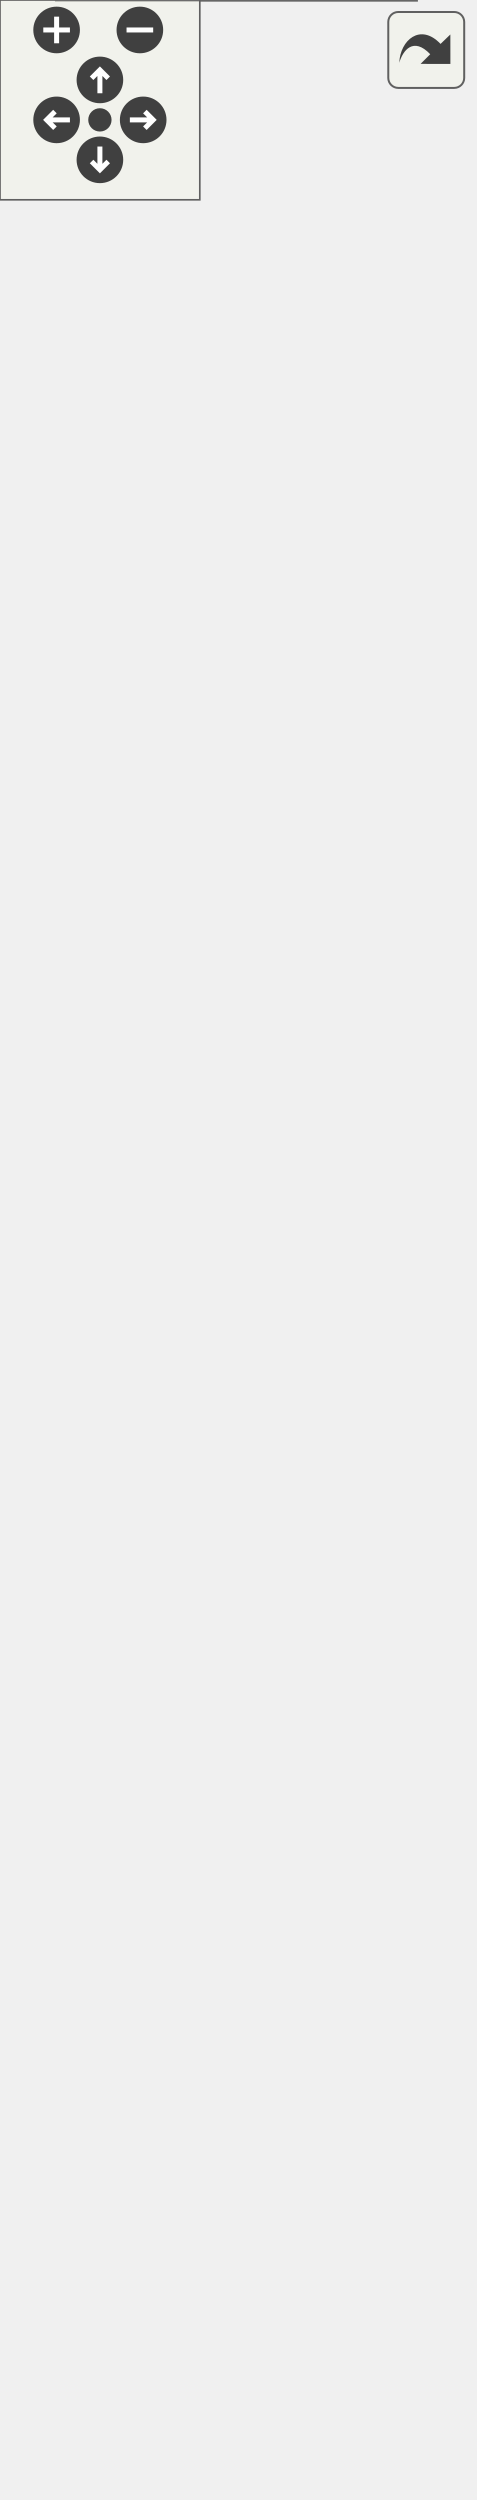
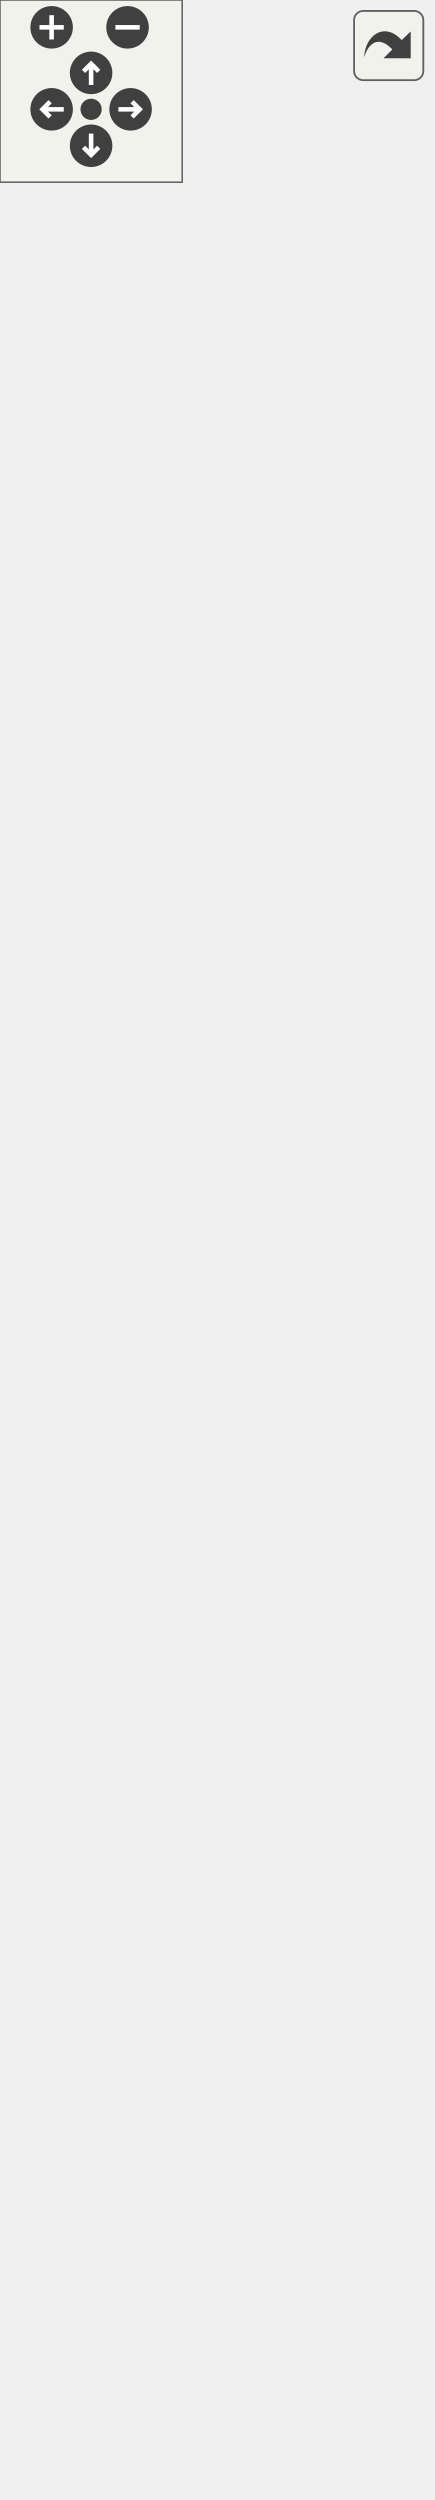
<svg xmlns="http://www.w3.org/2000/svg" xmlns:xlink="http://www.w3.org/1999/xlink" id="main" version="1.1" xml:space="preserve">
  <style type="text/css">
.edge:hover path { stroke: red; }
.edge:hover polygon { stroke: red; fill: red; }
</style>
  <defs>
    <circle id="rim" cx="0" cy="0" r="7" />
    <circle id="rim2" cx="0" cy="0" r="3.5" />
    <g id="zoomPlus">
      <use xlink:href="#rim" fill="#404040">
        <set attributeName="fill" to="#808080" begin="zoomplus.mouseover" end="zoomplus.mouseout" />
      </use>
      <path d="M-4,0h8M0,-4v8" fill="none" stroke="white" stroke-width="1.5" pointer-events="none" />
    </g>
    <g id="zoomMin">
      <use xlink:href="#rim" fill="#404040">
        <set attributeName="fill" to="#808080" begin="zoomminus.mouseover" end="zoomminus.mouseout" />
      </use>
      <path d="M-4,0h8" fill="none" stroke="white" stroke-width="1.5" pointer-events="none" />
    </g>
    <g id="dirArrow">
      <path fill="none" stroke="white" stroke-width="1.5" d="M0,-3.0v7 M-2.5,-0.5L0,-3.0L2.5,-0.5" />
    </g>
    <g id="resetDef">
      <use xlink:href="#rim2" fill="#404040">
        <set attributeName="fill" to="#808080" begin="reset.mouseover" end="reset.mouseout" />
      </use>
    </g>
  </defs>
  <svg id="graph" class="graph">
    <g id="viewport">
      <g id="node1" class="node">
        <g id="a_node1">
          <a xlink:title="DataPixx Communication Class.">
-             <polygon fill="#999999" stroke="#666666" points="125,-239 17,-239 17,0 125,0 125,-239" />
-             <text text-anchor="middle" x="71" y="-227" font-family="Iosevka" font-size="10.00">{dPixxManager</text>
-             <text text-anchor="start" x="25" y="-216" font-family="Iosevka" font-size="10.00">|+ verbose</text>
-             <text text-anchor="start" x="25" y="-205" font-family="Iosevka" font-size="10.00">+ strobeLine</text>
-             <text text-anchor="start" x="25" y="-194" font-family="Iosevka" font-size="10.00">+ stimOFFValue</text>
-             <text text-anchor="start" x="25" y="-183" font-family="Iosevka" font-size="10.00">+ silentMode</text>
-             <text text-anchor="start" x="25" y="-172" font-family="Iosevka" font-size="10.00">+ nBits</text>
-             <text text-anchor="start" x="25" y="-161" font-family="Iosevka" font-size="10.00">+ isOpen</text>
-             <text text-anchor="start" x="25" y="-150" font-family="Iosevka" font-size="10.00">+ sendValue</text>
-             <text text-anchor="start" x="25" y="-139" font-family="Iosevka" font-size="10.00">+ lastValue</text>
-             <text text-anchor="start" x="25" y="-128" font-family="Iosevka" font-size="10.00">|+ dPixxManager()</text>
-             <text text-anchor="start" x="25" y="-117" font-family="Iosevka" font-size="10.00">+ open()</text>
-             <text text-anchor="start" x="25" y="-106" font-family="Iosevka" font-size="10.00">+ close()</text>
-             <text text-anchor="start" x="25" y="-95" font-family="Iosevka" font-size="10.00">+ sendStrobe()</text>
-             <text text-anchor="start" x="25" y="-84" font-family="Iosevka" font-size="10.00">+ prepareStrobe()</text>
-             <text text-anchor="start" x="25" y="-73" font-family="Iosevka" font-size="10.00">+ triggerStrobe()</text>
-             <text text-anchor="start" x="25" y="-62" font-family="Iosevka" font-size="10.00">+ resetStrobe()</text>
-             <text text-anchor="start" x="25" y="-51" font-family="Iosevka" font-size="10.00">+ rstart()</text>
-             <text text-anchor="start" x="25" y="-40" font-family="Iosevka" font-size="10.00">+ rstop()</text>
-             <text text-anchor="start" x="25" y="-29" font-family="Iosevka" font-size="10.00">+ startRecording()</text>
-             <text text-anchor="start" x="25" y="-18" font-family="Iosevka" font-size="10.00">and 10 more...</text>
-             <text text-anchor="middle" x="71" y="-7" font-family="Iosevka" font-size="10.00">}</text>
+             <polygon fill="#bfbfbf" stroke="black" points="17.5,-0.5 17.5,-244.5 124.5,-244.5 124.5,-0.5 17.5,-0.5" />
+             <text text-anchor="middle" x="71" y="-232.5" font-family="Iosevka" font-size="10.00">dPixxManager</text>
+             <polyline fill="none" stroke="black" points="17.5,-225.5 124.5,-225.5 " />
+             <text text-anchor="start" x="25.5" y="-213.5" font-family="Iosevka" font-size="10.00">+ verbose</text>
+             <text text-anchor="start" x="25.5" y="-202.5" font-family="Iosevka" font-size="10.00">+ strobeLine</text>
+             <text text-anchor="start" x="25.5" y="-191.5" font-family="Iosevka" font-size="10.00">+ stimOFFValue</text>
+             <text text-anchor="start" x="25.5" y="-180.5" font-family="Iosevka" font-size="10.00">+ silentMode</text>
+             <text text-anchor="start" x="25.5" y="-169.5" font-family="Iosevka" font-size="10.00">+ nBits</text>
+             <text text-anchor="start" x="25.5" y="-158.5" font-family="Iosevka" font-size="10.00">+ isOpen</text>
+             <text text-anchor="start" x="25.5" y="-147.5" font-family="Iosevka" font-size="10.00">+ sendValue</text>
+             <text text-anchor="start" x="25.5" y="-136.5" font-family="Iosevka" font-size="10.00">+ lastValue</text>
+             <polyline fill="none" stroke="black" points="17.5,-129.5 124.5,-129.5 " />
+             <text text-anchor="start" x="25.5" y="-117.5" font-family="Iosevka" font-size="10.00">+ dPixxManager()</text>
+             <text text-anchor="start" x="25.5" y="-106.5" font-family="Iosevka" font-size="10.00">+ open()</text>
+             <text text-anchor="start" x="25.5" y="-95.5" font-family="Iosevka" font-size="10.00">+ close()</text>
+             <text text-anchor="start" x="25.5" y="-84.5" font-family="Iosevka" font-size="10.00">+ sendStrobe()</text>
+             <text text-anchor="start" x="25.5" y="-73.5" font-family="Iosevka" font-size="10.00">+ prepareStrobe()</text>
+             <text text-anchor="start" x="25.5" y="-62.5" font-family="Iosevka" font-size="10.00">+ triggerStrobe()</text>
+             <text text-anchor="start" x="25.5" y="-51.5" font-family="Iosevka" font-size="10.00">+ resetStrobe()</text>
+             <text text-anchor="start" x="25.5" y="-40.5" font-family="Iosevka" font-size="10.00">+ rstart()</text>
+             <text text-anchor="start" x="25.5" y="-29.5" font-family="Iosevka" font-size="10.00">+ rstop()</text>
+             <text text-anchor="start" x="25.5" y="-18.5" font-family="Iosevka" font-size="10.00">+ startRecording()</text>
+             <text text-anchor="start" x="25.5" y="-7.5" font-family="Iosevka" font-size="10.00">and 10 more...</text>
          </a>
        </g>
      </g>
      <g id="node2" class="node">
        <g id="a_node2">
-           <a xlink:href="classopticka_core.html" target="_top" xlink:title="optickaCore base class inherited by many other opticka classes.">
-             <polygon fill="white" stroke="#666666" points="142,-624 0,-624 0,-275 142,-275 142,-624" />
-             <text text-anchor="middle" x="71" y="-612" font-family="Iosevka" font-size="10.00">{optickaCore</text>
-             <text text-anchor="start" x="8" y="-601" font-family="Iosevka" font-size="10.00">|+ name</text>
-             <text text-anchor="start" x="8" y="-590" font-family="Iosevka" font-size="10.00">+ comment</text>
-             <text text-anchor="start" x="8" y="-579" font-family="Iosevka" font-size="10.00">+ verbose</text>
-             <text text-anchor="start" x="8" y="-568" font-family="Iosevka" font-size="10.00">+ dateStamp</text>
-             <text text-anchor="start" x="8" y="-557" font-family="Iosevka" font-size="10.00">+ uuid</text>
-             <text text-anchor="start" x="8" y="-546" font-family="Iosevka" font-size="10.00">+ paths</text>
-             <text text-anchor="start" x="8" y="-535" font-family="Iosevka" font-size="10.00">+ fullName</text>
-             <text text-anchor="start" x="8" y="-524" font-family="Iosevka" font-size="10.00"># cloning</text>
-             <text text-anchor="start" x="8" y="-513" font-family="Iosevka" font-size="10.00"># mversion</text>
-             <text text-anchor="start" x="8" y="-502" font-family="Iosevka" font-size="10.00"># className</text>
-             <text text-anchor="start" x="8" y="-491" font-family="Iosevka" font-size="10.00"># savePrefix</text>
-             <text text-anchor="start" x="8" y="-480" font-family="Iosevka" font-size="10.00">|+ optickaCore()</text>
-             <text text-anchor="start" x="8" y="-469" font-family="Iosevka" font-size="10.00">+ fullName()</text>
-             <text text-anchor="start" x="8" y="-458" font-family="Iosevka" font-size="10.00">+ initialiseSaveFile()</text>
-             <text text-anchor="start" x="8" y="-447" font-family="Iosevka" font-size="10.00">+ findAttributes()</text>
-             <text text-anchor="start" x="8" y="-436" font-family="Iosevka" font-size="10.00">+ findAttributesandType()</text>
-             <text text-anchor="start" x="8" y="-425" font-family="Iosevka" font-size="10.00">+ clone()</text>
-             <text text-anchor="start" x="8" y="-414" font-family="Iosevka" font-size="10.00">+ checkSuperclasses()</text>
-             <text text-anchor="start" x="8" y="-403" font-family="Iosevka" font-size="10.00">+ editProperties()</text>
-             <text text-anchor="start" x="8" y="-392" font-family="Iosevka" font-size="10.00">+ setProp()</text>
-             <text text-anchor="start" x="8" y="-381" font-family="Iosevka" font-size="10.00">+ checkPaths()</text>
-             <text text-anchor="start" x="8" y="-370" font-family="Iosevka" font-size="10.00">+ makeArgs()</text>
-             <text text-anchor="start" x="8" y="-359" font-family="Iosevka" font-size="10.00">+ addDefaults()</text>
-             <text text-anchor="start" x="8" y="-348" font-family="Iosevka" font-size="10.00"># parseArgs()</text>
-             <text text-anchor="start" x="8" y="-337" font-family="Iosevka" font-size="10.00"># addArgs()</text>
-             <text text-anchor="start" x="8" y="-326" font-family="Iosevka" font-size="10.00"># setPaths()</text>
-             <text text-anchor="start" x="8" y="-315" font-family="Iosevka" font-size="10.00"># toStructure()</text>
-             <text text-anchor="start" x="8" y="-304" font-family="Iosevka" font-size="10.00"># getType()</text>
-             <text text-anchor="start" x="8" y="-293" font-family="Iosevka" font-size="10.00"># salutation()</text>
-             <text text-anchor="middle" x="71" y="-282" font-family="Iosevka" font-size="10.00">}</text>
+           <a xlink:href="classopticka_core.html" target="_top" xlink:title="optickaCore base class inherited by other opticka classes.">
+             <polygon fill="none" stroke="black" points="0,-281.5 0,-668.5 142,-668.5 142,-281.5 0,-281.5" />
+             <text text-anchor="middle" x="71" y="-656.5" font-family="Iosevka" font-size="10.00">optickaCore</text>
+             <polyline fill="none" stroke="black" points="0,-649.5 142,-649.5 " />
+             <text text-anchor="start" x="8" y="-637.5" font-family="Iosevka" font-size="10.00">+ name</text>
+             <text text-anchor="start" x="8" y="-626.5" font-family="Iosevka" font-size="10.00">+ comment</text>
+             <text text-anchor="start" x="8" y="-615.5" font-family="Iosevka" font-size="10.00">+ verbose</text>
+             <text text-anchor="start" x="8" y="-604.5" font-family="Iosevka" font-size="10.00">+ dateStamp</text>
+             <text text-anchor="start" x="8" y="-593.5" font-family="Iosevka" font-size="10.00">+ uuid</text>
+             <text text-anchor="start" x="8" y="-582.5" font-family="Iosevka" font-size="10.00">+ paths</text>
+             <text text-anchor="start" x="8" y="-571.5" font-family="Iosevka" font-size="10.00">+ fullName</text>
+             <text text-anchor="start" x="8" y="-560.5" font-family="Iosevka" font-size="10.00"># cloning</text>
+             <text text-anchor="start" x="8" y="-549.5" font-family="Iosevka" font-size="10.00"># mversion</text>
+             <text text-anchor="start" x="8" y="-538.5" font-family="Iosevka" font-size="10.00"># className</text>
+             <text text-anchor="start" x="8" y="-527.5" font-family="Iosevka" font-size="10.00"># savePrefix</text>
+             <polyline fill="none" stroke="black" points="0,-520.5 142,-520.5 " />
+             <text text-anchor="start" x="8" y="-508.5" font-family="Iosevka" font-size="10.00">+ optickaCore()</text>
+             <text text-anchor="start" x="8" y="-497.5" font-family="Iosevka" font-size="10.00">+ fullName()</text>
+             <text text-anchor="start" x="8" y="-486.5" font-family="Iosevka" font-size="10.00">+ initialiseSaveFile()</text>
+             <text text-anchor="start" x="8" y="-475.5" font-family="Iosevka" font-size="10.00">+ findAttributes()</text>
+             <text text-anchor="start" x="8" y="-464.5" font-family="Iosevka" font-size="10.00">+ findAttributesandType()</text>
+             <text text-anchor="start" x="8" y="-453.5" font-family="Iosevka" font-size="10.00">+ findPropertyDefault()</text>
+             <text text-anchor="start" x="8" y="-442.5" font-family="Iosevka" font-size="10.00">+ clone()</text>
+             <text text-anchor="start" x="8" y="-431.5" font-family="Iosevka" font-size="10.00">+ checkSuperclasses()</text>
+             <text text-anchor="start" x="8" y="-420.5" font-family="Iosevka" font-size="10.00">+ editProperties()</text>
+             <text text-anchor="start" x="8" y="-409.5" font-family="Iosevka" font-size="10.00">+ setProp()</text>
+             <text text-anchor="start" x="8" y="-398.5" font-family="Iosevka" font-size="10.00">+ checkPaths()</text>
+             <text text-anchor="start" x="8" y="-387.5" font-family="Iosevka" font-size="10.00">+ makeArgs()</text>
+             <text text-anchor="start" x="8" y="-376.5" font-family="Iosevka" font-size="10.00">+ addDefaults()</text>
+             <text text-anchor="start" x="8" y="-365.5" font-family="Iosevka" font-size="10.00">+ hasKey()</text>
+             <text text-anchor="start" x="8" y="-354.5" font-family="Iosevka" font-size="10.00"># parseArgs()</text>
+             <text text-anchor="start" x="8" y="-343.5" font-family="Iosevka" font-size="10.00"># addArgs()</text>
+             <text text-anchor="start" x="8" y="-332.5" font-family="Iosevka" font-size="10.00"># setPaths()</text>
+             <text text-anchor="start" x="8" y="-321.5" font-family="Iosevka" font-size="10.00"># toStructure()</text>
+             <text text-anchor="start" x="8" y="-310.5" font-family="Iosevka" font-size="10.00"># getType()</text>
+             <text text-anchor="start" x="8" y="-299.5" font-family="Iosevka" font-size="10.00"># salutation()</text>
+             <text text-anchor="start" x="8" y="-288.5" font-family="Iosevka" font-size="10.00"># LogOutput()</text>
          </a>
        </g>
      </g>
      <g id="edge1" class="edge">
-         <path fill="none" stroke="#63b8ff" d="M71,-264.8C71,-256.23 71,-247.73 71,-239.4" />
-         <polygon fill="none" stroke="#63b8ff" points="67.5,-264.9 71,-274.9 74.5,-264.9 67.5,-264.9" />
+         <path fill="none" stroke="midnightblue" d="M71,-271.17C71,-262.22 71,-253.36 71,-244.7" />
+         <polygon fill="none" stroke="midnightblue" points="67.5,-271.32 71,-281.32 74.5,-271.32 67.5,-271.32" />
      </g>
      <g id="node3" class="node">
        <g id="a_node3">
          <a xlink:title=" ">
-             <polygon fill="white" stroke="#666666" points="99,-690 43,-690 43,-660 99,-660 99,-690" />
-             <text text-anchor="middle" x="71" y="-678" font-family="Iosevka" font-size="10.00">{handle</text>
-             <text text-anchor="middle" x="71" y="-667" font-family="Iosevka" font-size="10.00">||}</text>
+             <polygon fill="none" stroke="#bfbfbf" points="46,-705.5 46,-762.5 96,-762.5 96,-705.5 46,-705.5" />
+             <text text-anchor="middle" x="71" y="-750.5" font-family="Iosevka" font-size="10.00">handle</text>
+             <polyline fill="none" stroke="#bfbfbf" points="46,-743.5 96,-743.5 " />
+             <text text-anchor="middle" x="71" y="-731.5" font-family="Iosevka" font-size="10.00"> </text>
+             <polyline fill="none" stroke="#bfbfbf" points="46,-724.5 96,-724.5 " />
+             <text text-anchor="middle" x="71" y="-712.5" font-family="Iosevka" font-size="10.00"> </text>
          </a>
        </g>
      </g>
      <g id="edge2" class="edge">
-         <path fill="none" stroke="#63b8ff" d="M71,-649.46C71,-642.25 71,-633.76 71,-624.42" />
-         <polygon fill="none" stroke="#63b8ff" points="67.5,-649.68 71,-659.68 74.5,-649.68 67.5,-649.68" />
+         <path fill="none" stroke="midnightblue" d="M71,-695.46C71,-687.38 71,-678.31 71,-668.58" />
+         <polygon fill="none" stroke="midnightblue" points="67.5,-695.5 71,-705.5 74.5,-695.5 67.5,-695.5" />
      </g>
    </g>
  </svg>
  <g id="navigator" transform="translate(0 0)" fill="#404254">
    <rect fill="#f2f5e9" fill-opacity="0.5" stroke="#606060" stroke-width=".5" x="0" y="0" width="60" height="60" />
    <use id="zoomplus" xlink:href="#zoomPlus" x="17" y="9" />
    <use id="zoomminus" xlink:href="#zoomMin" x="42" y="9" />
    <use id="reset" xlink:href="#resetDef" x="30" y="36" />
    <g id="arrowUp" xlink:href="#dirArrow" transform="translate(30 24)">
      <use xlink:href="#rim" fill="#404040">
        <set attributeName="fill" to="#808080" begin="arrowUp.mouseover" end="arrowUp.mouseout" />
      </use>
      <path fill="none" stroke="white" stroke-width="1.5" d="M0,-3.0v7 M-2.5,-0.5L0,-3.0L2.5,-0.5" />
    </g>
    <g id="arrowRight" xlink:href="#dirArrow" transform="rotate(90) translate(36 -43)">
      <use xlink:href="#rim" fill="#404040">
        <set attributeName="fill" to="#808080" begin="arrowRight.mouseover" end="arrowRight.mouseout" />
      </use>
      <path fill="none" stroke="white" stroke-width="1.5" d="M0,-3.0v7 M-2.5,-0.5L0,-3.0L2.5,-0.5" />
    </g>
    <g id="arrowDown" xlink:href="#dirArrow" transform="rotate(180) translate(-30 -48)">
      <use xlink:href="#rim" fill="#404040">
        <set attributeName="fill" to="#808080" begin="arrowDown.mouseover" end="arrowDown.mouseout" />
      </use>
      <path fill="none" stroke="white" stroke-width="1.5" d="M0,-3.0v7 M-2.5,-0.5L0,-3.0L2.5,-0.5" />
    </g>
    <g id="arrowLeft" xlink:href="#dirArrow" transform="rotate(270) translate(-36 17)">
      <use xlink:href="#rim" fill="#404040">
        <set attributeName="fill" to="#808080" begin="arrowLeft.mouseover" end="arrowLeft.mouseout" />
      </use>
      <path fill="none" stroke="white" stroke-width="1.5" d="M0,-3.0v7 M-2.5,-0.5L0,-3.0L2.5,-0.5" />
    </g>
  </g>
  <svg viewBox="0 0 15 15" width="100%" height="30px" preserveAspectRatio="xMaxYMin meet">
    <g id="arrow_out" transform="scale(0.3 0.3)">
      <a xlink:href="classd_pixx_manager__inherit__graph_org.svg" target="_base">
        <rect id="button" ry="5" rx="5" y="6" x="6" height="38" width="38" fill="#f2f5e9" fill-opacity="0.5" stroke="#606060" stroke-width="1.0" />
        <path id="arrow" d="M 11.5,31.437 C 11.94,20.098 22.043,11.323 32.159,21.979 L 37.069,17.246 C 37.069,17.246 37.088,32 37.088,32 L 22.16,31.978 C 22.16,31.978 26.998,27.14 26.998,27.14 C 18.529,18.264 13.292,25.23 11.5,31.437 z" style="fill:#404040;" />
      </a>
    </g>
  </svg>
</svg>
